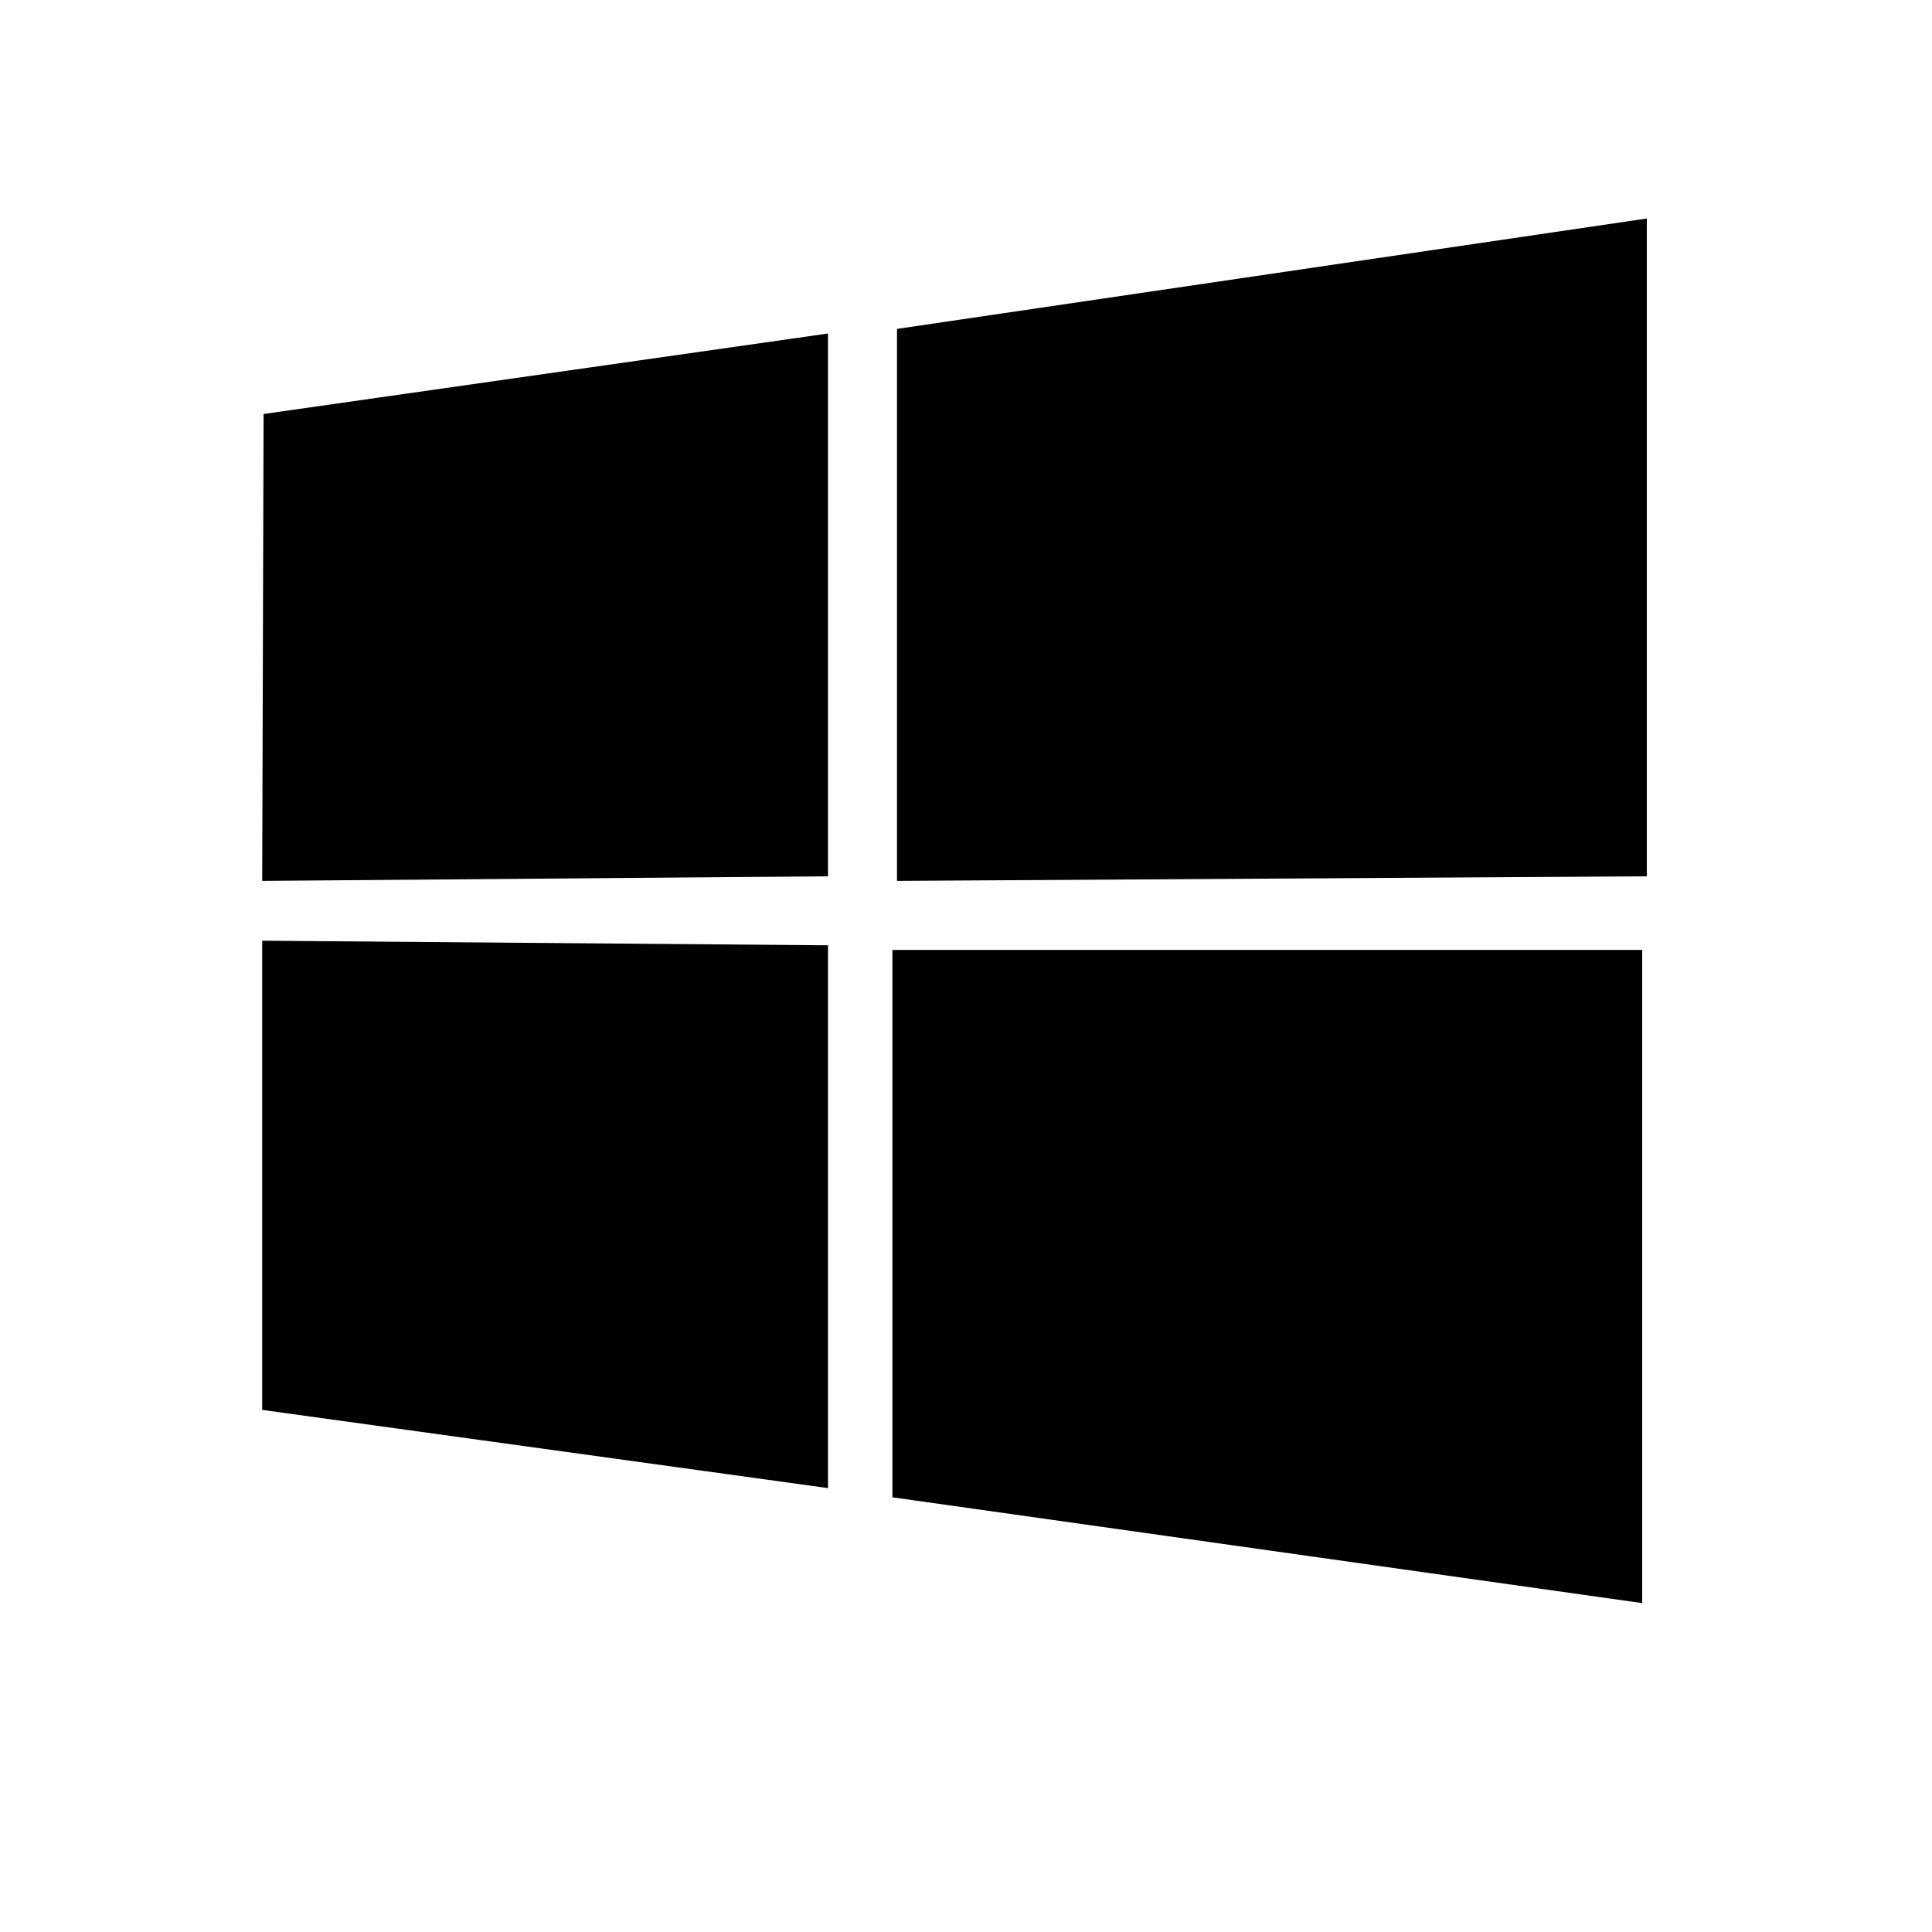
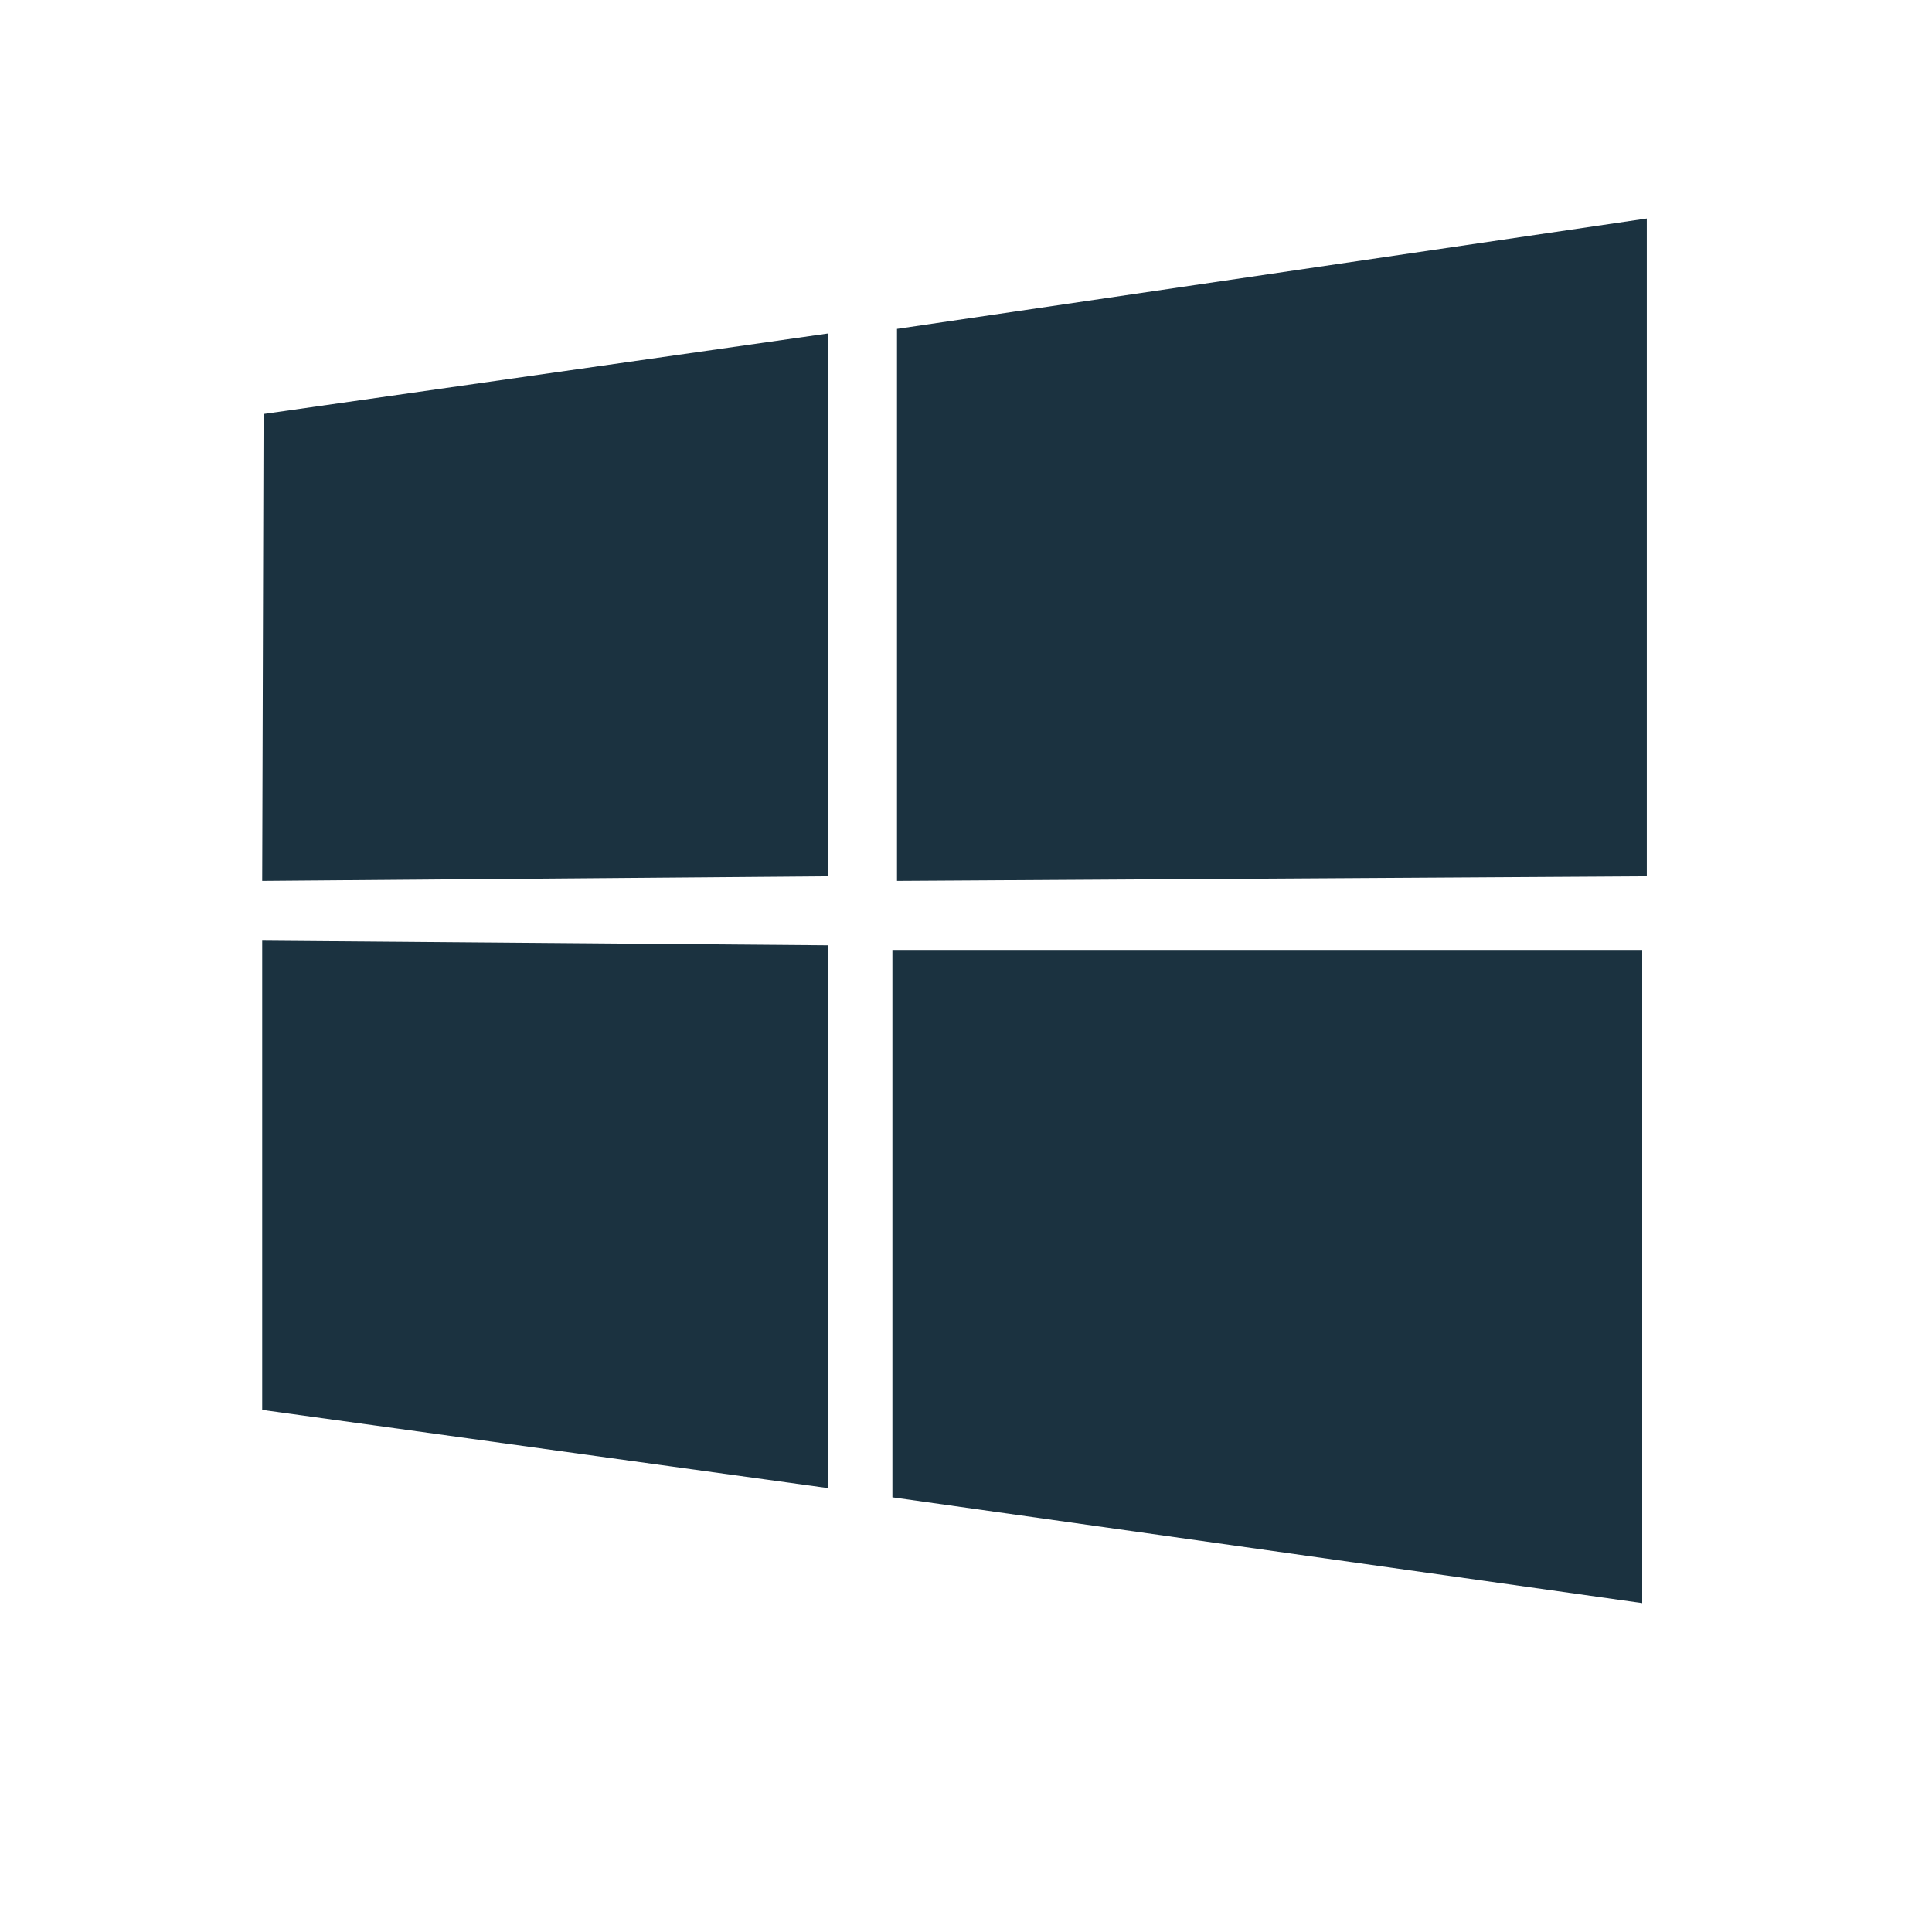
<svg xmlns="http://www.w3.org/2000/svg" viewBox="0 0 42 42">
-   <path d="M5.73 9L18 7.25v11.8l-12.3.1zM18 20.55v11.8l-12.3-1.7v-10.2zm1.5-13.4l16.3-2.4v14.3l-16.3.1zm16.2 13.5v14.2l-16.3-2.3v-11.9z" />
+   <path fill="#1B3240" d="M5.73 9L18 7.25v11.8l-12.3.1zM18 20.55v11.8l-12.3-1.7v-10.2zm1.5-13.4l16.3-2.4v14.3l-16.3.1zm16.2 13.5v14.2l-16.3-2.3v-11.9z" />
</svg>
